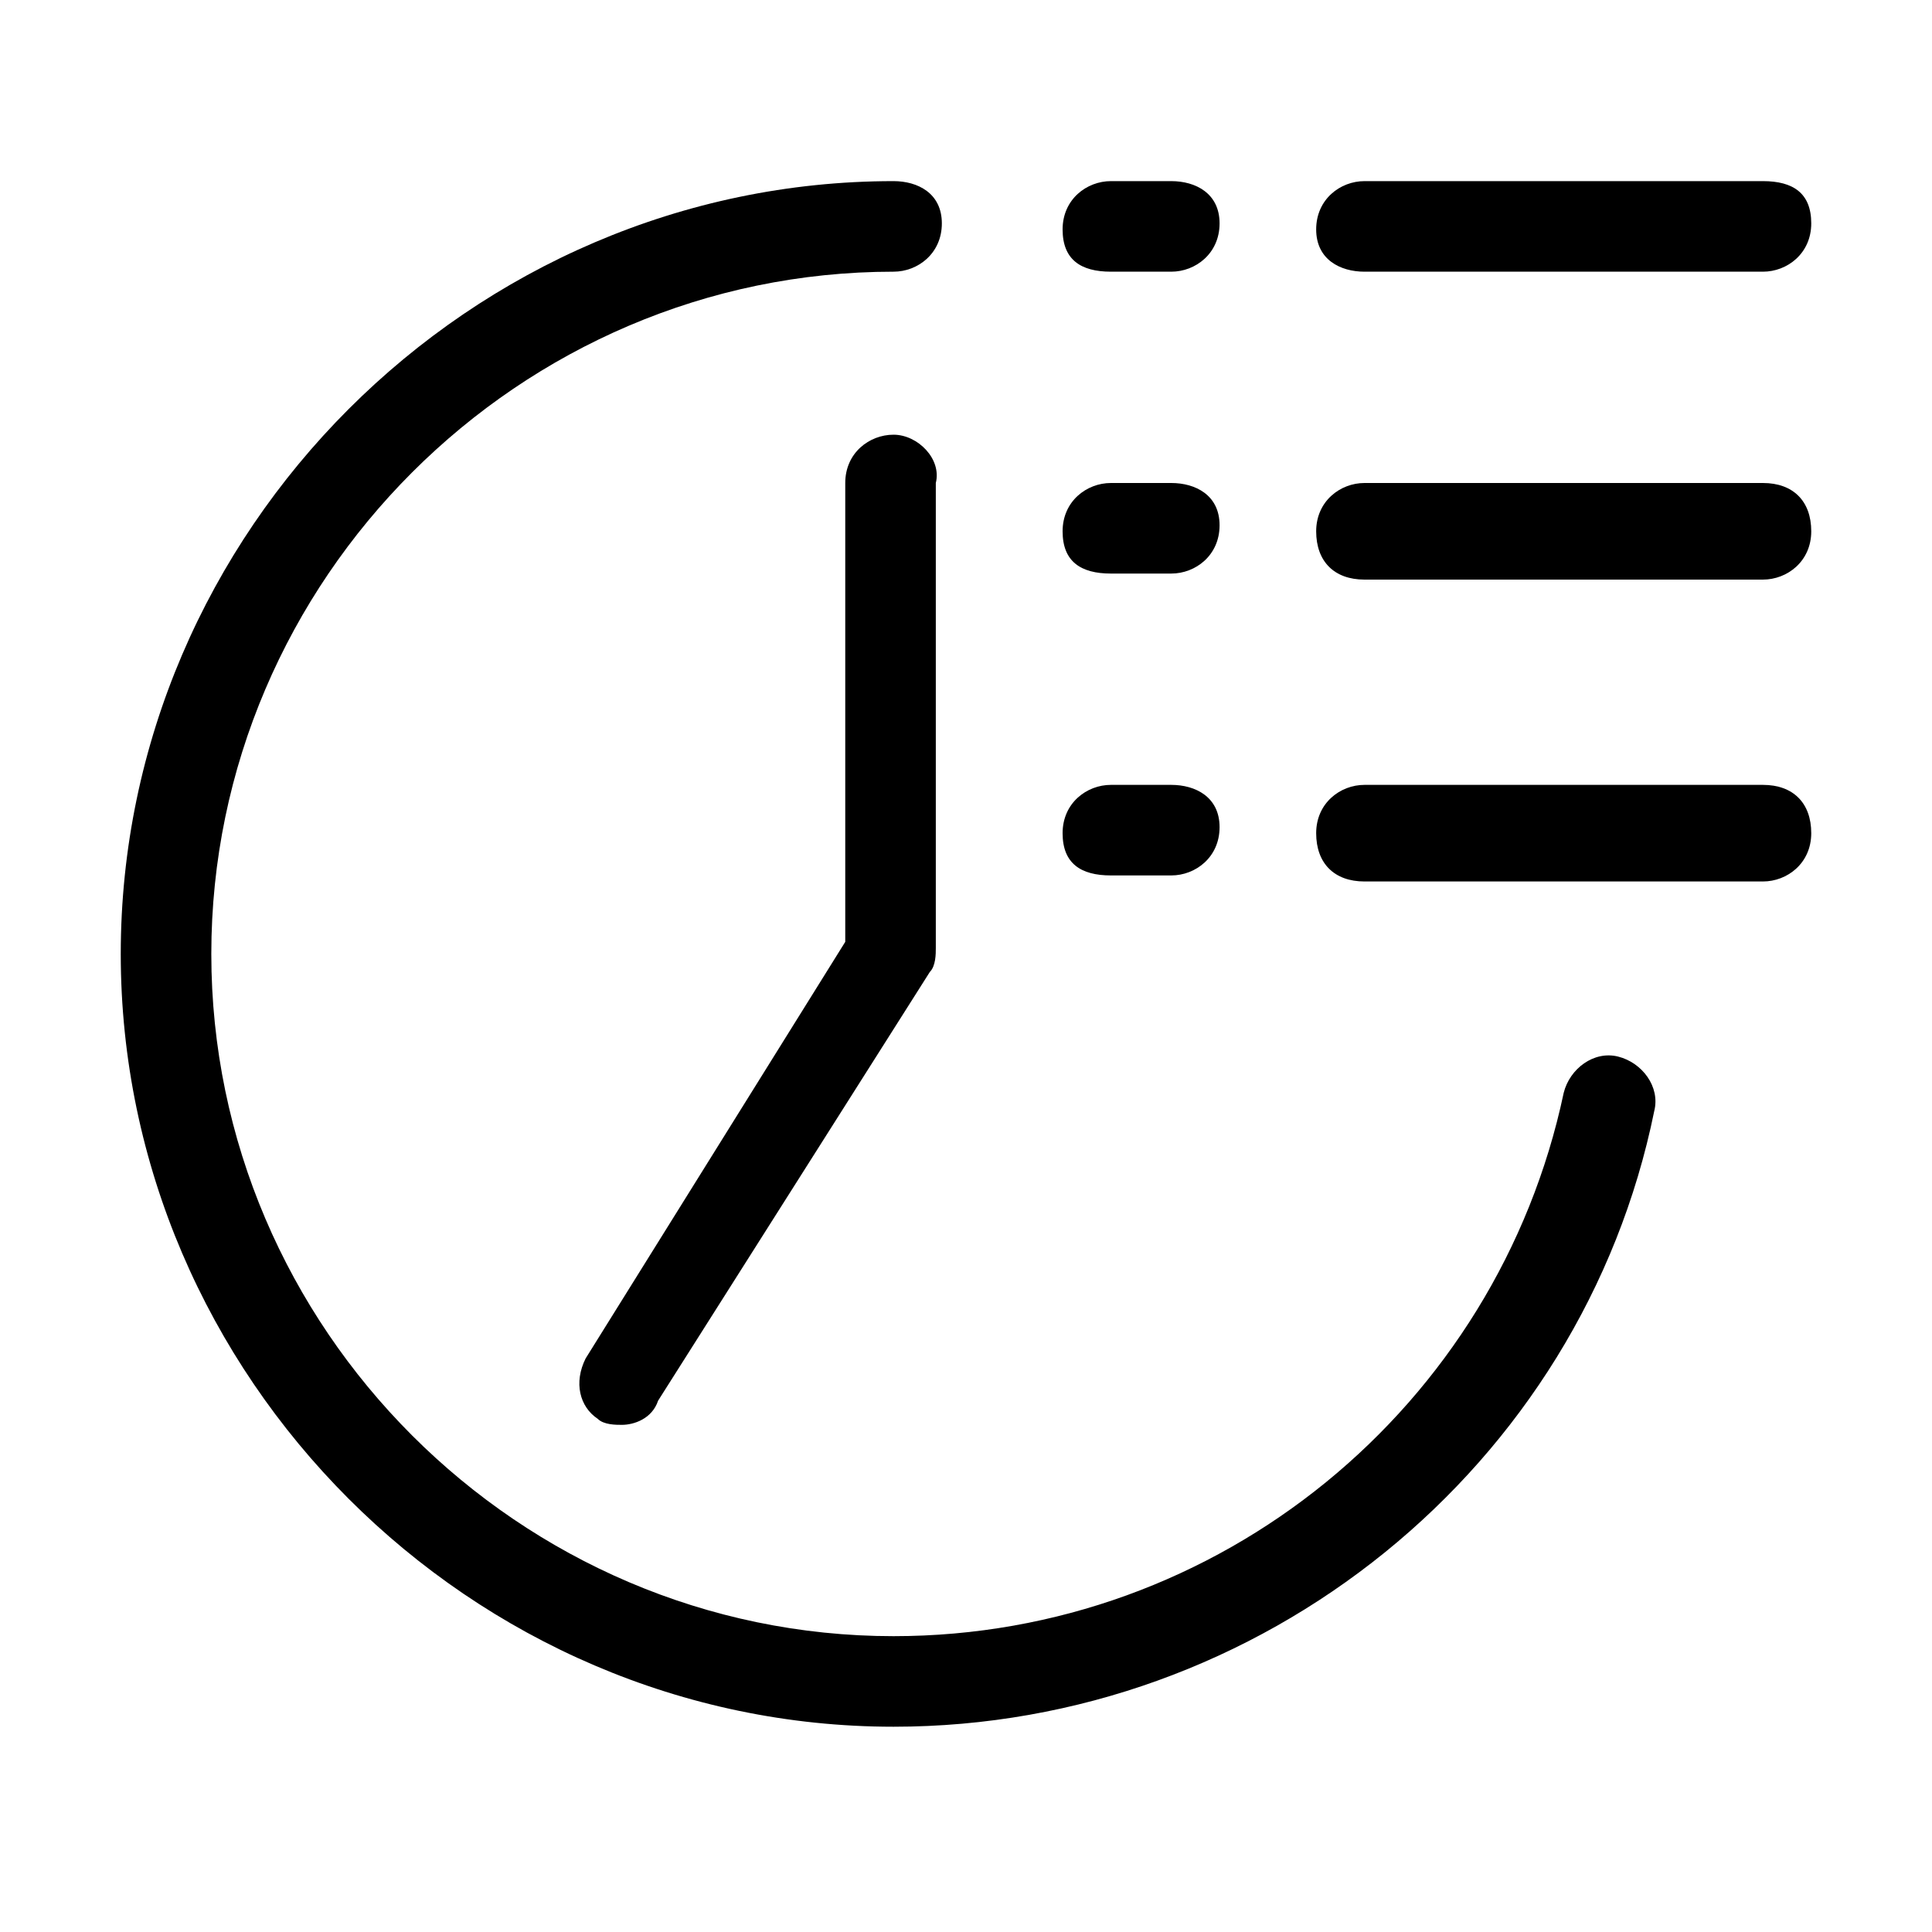
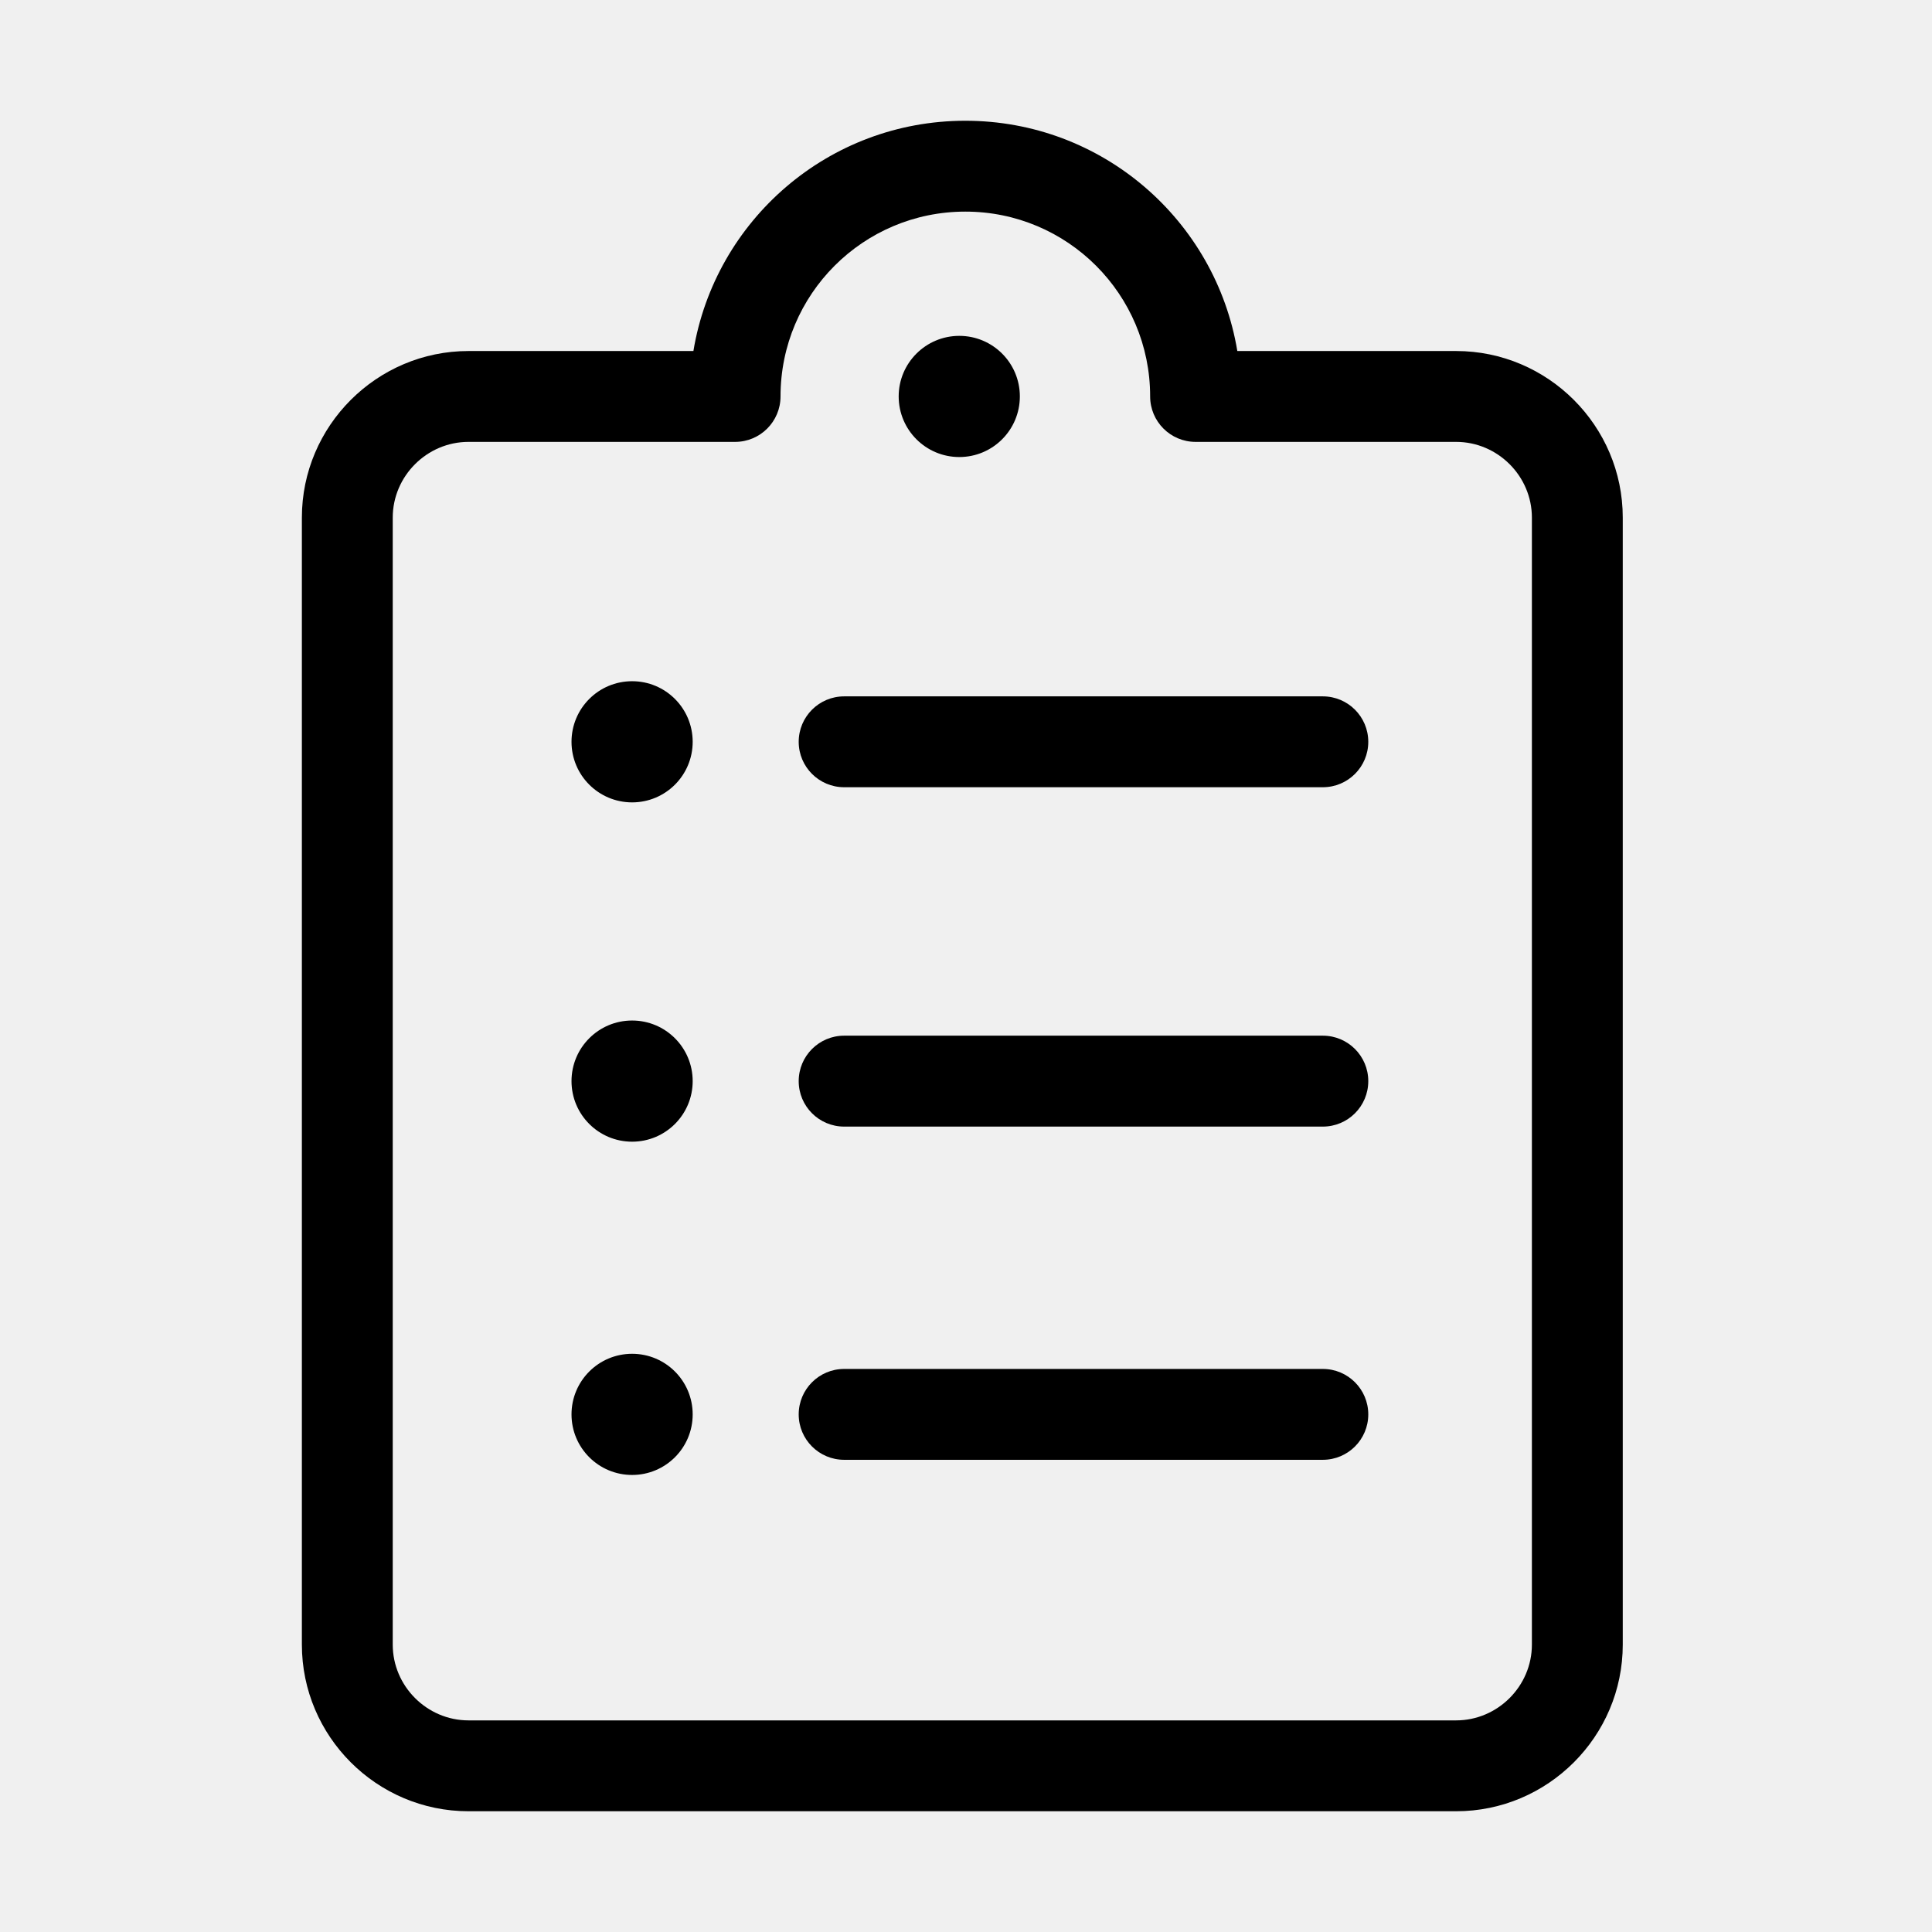
<svg xmlns="http://www.w3.org/2000/svg" width="32" height="32" viewBox="0 0 32 32" fill="none">
-   <rect width="32" height="32" fill="white" />
-   <path d="M22.6 4.5H29.2C29.6 4.5 30 4.2 30 3.7C30 3.2 29.7 3 29.2 3H22.6C22.2 3 21.8 3.3 21.8 3.8C21.8 4.3 22.2 4.5 22.6 4.5Z" fill="black" />
-   <path d="M18.4 4.5H19.4C19.8 4.5 20.2 4.2 20.2 3.7C20.2 3.2 19.8 3 19.4 3H18.4C18 3 17.6 3.3 17.6 3.8C17.6 4.3 17.9 4.5 18.4 4.5Z" fill="black" />
-   <path d="M29.2 8H22.6C22.2 8 21.8 8.3 21.8 8.8C21.8 9.3 22.1 9.6 22.6 9.6H29.2C29.6 9.6 30 9.3 30 8.8C30 8.3 29.7 8 29.2 8Z" fill="black" />
-   <path d="M18.4 9.5H19.4C19.8 9.5 20.2 9.2 20.2 8.7C20.2 8.2 19.8 8 19.4 8H18.4C18 8 17.6 8.3 17.6 8.8C17.6 9.3 17.9 9.5 18.4 9.5Z" fill="black" />
-   <path d="M29.2 13H22.6C22.2 13 21.8 13.3 21.8 13.8C21.8 14.3 22.1 14.6 22.6 14.6H29.2C29.6 14.6 30 14.3 30 13.8C30 13.3 29.7 13 29.2 13Z" fill="black" />
-   <path d="M18.4 14.5H19.4C19.8 14.5 20.2 14.2 20.2 13.7C20.2 13.2 19.8 13 19.4 13H18.4C18 13 17.6 13.3 17.6 13.8C17.6 14.3 17.9 14.5 18.4 14.5Z" fill="black" />
-   <path d="M26.8 17.5C26.4 17.4 26 17.7 25.9 18.1C24.8 23.3 20.2 27.1 14.8 27.1C8.6 27.1 3.5 22 3.5 15.8C3.5 9.6 8.6 4.5 14.8 4.5C15.2 4.5 15.6 4.2 15.6 3.7C15.6 3.2 15.2 3 14.8 3C7.8 3 2 8.8 2 15.8C2 22.8 7.8 28.6 14.8 28.6C20.9 28.6 26.2 24.3 27.4 18.4C27.5 18 27.2 17.6 26.8 17.5Z" fill="black" />
-   <path d="M14.8 7.2C14.4 7.2 14 7.5 14 8V15.6L9.7 22.5C9.5 22.9 9.6 23.3 9.9 23.5C10 23.6 10.2 23.6 10.3 23.6C10.5 23.6 10.8 23.5 10.9 23.2L15.4 16.1C15.5 16 15.5 15.8 15.5 15.7V8C15.6 7.6 15.2 7.2 14.8 7.2Z" fill="black" />
+   <path fill-rule="evenodd" clip-rule="evenodd" d="M15.989 3.505C14.297 3.505 12.928 4.874 12.928 6.566C12.928 6.982 12.591 7.319 12.176 7.319H7.76C7.072 7.319 6.505 7.885 6.505 8.573V27.24C6.505 27.928 7.072 28.495 7.76 28.495H24.118C24.806 28.495 25.373 27.928 25.373 27.24V8.573C25.373 7.885 24.806 7.319 24.118 7.319H19.803C19.387 7.319 19.05 6.982 19.05 6.566C19.05 4.874 17.681 3.505 15.989 3.505ZM11.485 5.814C11.843 3.649 13.722 2 15.989 2C18.256 2 20.135 3.649 20.494 5.814H24.118C25.638 5.814 26.878 7.054 26.878 8.573V27.24C26.878 28.76 25.638 30 24.118 30H7.76C6.24 30 5 28.76 5 27.24V8.573C5 7.054 6.24 5.814 7.76 5.814H11.485Z" fill="black" />
+   <path d="M15.889 7.57C16.443 7.57 16.892 7.121 16.892 6.566C16.892 6.012 16.443 5.563 15.889 5.563C15.335 5.563 14.885 6.012 14.885 6.566C14.885 7.121 15.335 7.57 15.889 7.57Z" fill="black" />
+   <path d="M10.47 13.29C11.024 13.29 11.473 12.841 11.473 12.287C11.473 11.732 11.024 11.283 10.47 11.283C9.915 11.283 9.466 11.732 9.466 12.287C9.466 12.841 9.915 13.29 10.47 13.29Z" fill="black" />
+   <path fill-rule="evenodd" clip-rule="evenodd" d="M13.229 12.287C13.229 11.871 13.566 11.534 13.982 11.534H21.91C22.326 11.534 22.663 11.871 22.663 12.287C22.663 12.702 22.326 13.039 21.91 13.039H13.982C13.566 13.039 13.229 12.702 13.229 12.287Z" fill="black" />
+   <path d="M10.47 18.91C11.024 18.91 11.473 18.461 11.473 17.907C11.473 17.352 11.024 16.903 10.47 16.903C9.915 16.903 9.466 17.352 9.466 17.907C9.466 18.461 9.915 18.91 10.47 18.91Z" fill="black" />
+   <path fill-rule="evenodd" clip-rule="evenodd" d="M13.229 17.907C13.229 17.491 13.566 17.154 13.982 17.154H21.91C22.326 17.154 22.663 17.491 22.663 17.907C22.663 18.323 22.326 18.66 21.91 18.66H13.982C13.566 18.66 13.229 18.323 13.229 17.907Z" fill="black" />
+   <path d="M10.47 24.43C11.024 24.43 11.473 23.981 11.473 23.427C11.473 22.872 11.024 22.423 10.47 22.423C9.915 22.423 9.466 22.872 9.466 23.427C9.466 23.981 9.915 24.43 10.47 24.43Z" fill="black" />
+   <path fill-rule="evenodd" clip-rule="evenodd" d="M13.229 23.427C13.229 23.011 13.566 22.674 13.982 22.674H21.91C22.326 22.674 22.663 23.011 22.663 23.427C22.663 23.842 22.326 24.179 21.91 24.179H13.982C13.566 24.179 13.229 23.842 13.229 23.427Z" fill="black" />
</svg>
